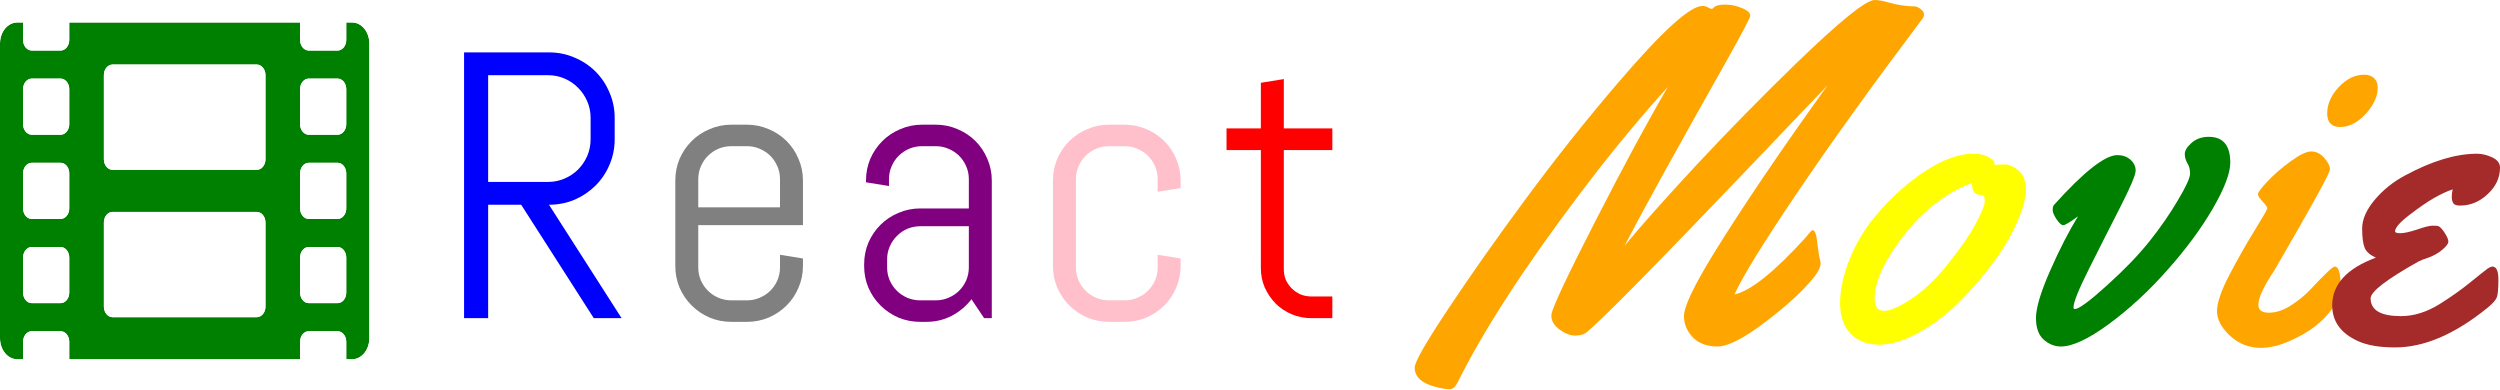
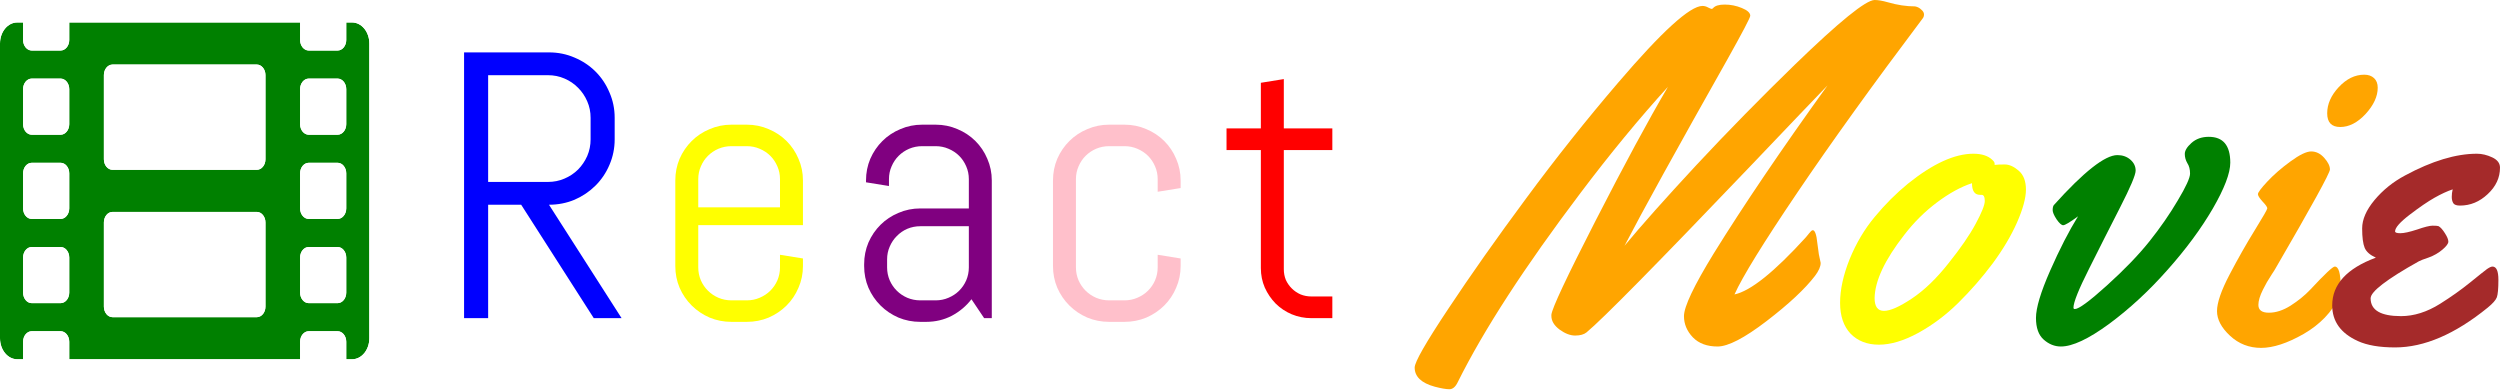
<svg xmlns="http://www.w3.org/2000/svg" width="334" height="52" viewBox="0 0 334 52" fill="none">
  <mask id="mask0" mask-type="alpha" maskUnits="userSpaceOnUse" x="0" y="3" width="50" height="45">
    <path d="M47.031 3H46.26V5.344C46.26 6.117 45.739 6.75 45.103 6.75H41.248C40.612 6.75 40.092 6.117 40.092 5.344V3H9.252V5.344C9.252 6.117 8.731 6.75 8.095 6.75H4.24C3.604 6.75 3.084 6.117 3.084 5.344V3H2.313C1.031 3 0 4.254 0 5.812V45.188C0 46.746 1.031 48 2.313 48H3.084V45.656C3.084 44.883 3.604 44.25 4.24 44.25H8.095C8.731 44.25 9.252 44.883 9.252 45.656V48H40.092V45.656C40.092 44.883 40.612 44.25 41.248 44.25H45.103C45.739 44.25 46.26 44.883 46.26 45.656V48H47.031C48.312 48 49.343 46.746 49.343 45.188V5.812C49.343 4.254 48.312 3 47.031 3ZM9.252 39.094C9.252 39.867 8.731 40.5 8.095 40.5H4.24C3.604 40.5 3.084 39.867 3.084 39.094V34.406C3.084 33.633 3.604 33 4.24 33H8.095C8.731 33 9.252 33.633 9.252 34.406V39.094ZM9.252 27.844C9.252 28.617 8.731 29.25 8.095 29.25H4.24C3.604 29.25 3.084 28.617 3.084 27.844V23.156C3.084 22.383 3.604 21.75 4.24 21.75H8.095C8.731 21.75 9.252 22.383 9.252 23.156V27.844ZM9.252 16.594C9.252 17.367 8.731 18 8.095 18H4.24C3.604 18 3.084 17.367 3.084 16.594V11.906C3.084 11.133 3.604 10.5 4.24 10.5H8.095C8.731 10.5 9.252 11.133 9.252 11.906V16.594ZM35.466 40.969C35.466 41.742 34.945 42.375 34.309 42.375H15.034C14.398 42.375 13.878 41.742 13.878 40.969V29.719C13.878 28.945 14.398 28.312 15.034 28.312H34.309C34.945 28.312 35.466 28.945 35.466 29.719V40.969ZM35.466 21.281C35.466 22.055 34.945 22.688 34.309 22.688H15.034C14.398 22.688 13.878 22.055 13.878 21.281V10.031C13.878 9.258 14.398 8.625 15.034 8.625H34.309C34.945 8.625 35.466 9.258 35.466 10.031V21.281ZM46.26 39.094C46.26 39.867 45.739 40.5 45.103 40.5H41.248C40.612 40.5 40.092 39.867 40.092 39.094V34.406C40.092 33.633 40.612 33 41.248 33H45.103C45.739 33 46.26 33.633 46.26 34.406V39.094ZM46.26 27.844C46.26 28.617 45.739 29.25 45.103 29.25H41.248C40.612 29.25 40.092 28.617 40.092 27.844V23.156C40.092 22.383 40.612 21.75 41.248 21.75H45.103C45.739 21.75 46.26 22.383 46.26 23.156V27.844ZM46.26 16.594C46.26 17.367 45.739 18 45.103 18H41.248C40.612 18 40.092 17.367 40.092 16.594V11.906C40.092 11.133 40.612 10.5 41.248 10.5H45.103C45.739 10.5 46.26 11.133 46.26 11.906V16.594Z" fill="yellow" />
  </mask>
  <g mask="url(#mask0)">
    <path d="M47.031 3H46.26V5.344C46.26 6.117 45.739 6.75 45.103 6.75H41.248C40.612 6.75 40.092 6.117 40.092 5.344V3H9.252V5.344C9.252 6.117 8.731 6.75 8.095 6.75H4.24C3.604 6.75 3.084 6.117 3.084 5.344V3H2.313C1.031 3 0 4.254 0 5.812V45.188C0 46.746 1.031 48 2.313 48H3.084V45.656C3.084 44.883 3.604 44.25 4.24 44.25H8.095C8.731 44.25 9.252 44.883 9.252 45.656V48H40.092V45.656C40.092 44.883 40.612 44.25 41.248 44.25H45.103C45.739 44.25 46.26 44.883 46.26 45.656V48H47.031C48.312 48 49.343 46.746 49.343 45.188V5.812C49.343 4.254 48.312 3 47.031 3ZM9.252 39.094C9.252 39.867 8.731 40.5 8.095 40.5H4.24C3.604 40.5 3.084 39.867 3.084 39.094V34.406C3.084 33.633 3.604 33 4.24 33H8.095C8.731 33 9.252 33.633 9.252 34.406V39.094ZM9.252 27.844C9.252 28.617 8.731 29.25 8.095 29.25H4.24C3.604 29.25 3.084 28.617 3.084 27.844V23.156C3.084 22.383 3.604 21.75 4.24 21.75H8.095C8.731 21.75 9.252 22.383 9.252 23.156V27.844ZM9.252 16.594C9.252 17.367 8.731 18 8.095 18H4.24C3.604 18 3.084 17.367 3.084 16.594V11.906C3.084 11.133 3.604 10.5 4.24 10.5H8.095C8.731 10.5 9.252 11.133 9.252 11.906V16.594ZM35.466 40.969C35.466 41.742 34.945 42.375 34.309 42.375H15.034C14.398 42.375 13.878 41.742 13.878 40.969V29.719C13.878 28.945 14.398 28.312 15.034 28.312H34.309C34.945 28.312 35.466 28.945 35.466 29.719V40.969ZM35.466 21.281C35.466 22.055 34.945 22.688 34.309 22.688H15.034C14.398 22.688 13.878 22.055 13.878 21.281V10.031C13.878 9.258 14.398 8.625 15.034 8.625H34.309C34.945 8.625 35.466 9.258 35.466 10.031V21.281ZM46.26 39.094C46.26 39.867 45.739 40.5 45.103 40.5H41.248C40.612 40.5 40.092 39.867 40.092 39.094V34.406C40.092 33.633 40.612 33 41.248 33H45.103C45.739 33 46.26 33.633 46.26 34.406V39.094ZM46.26 27.844C46.26 28.617 45.739 29.25 45.103 29.25H41.248C40.612 29.25 40.092 28.617 40.092 27.844V23.156C40.092 22.383 40.612 21.75 41.248 21.75H45.103C45.739 21.75 46.26 22.383 46.26 23.156V27.844ZM46.26 16.594C46.26 17.367 45.739 18 45.103 18H41.248C40.612 18 40.092 17.367 40.092 16.594V11.906C40.092 11.133 40.612 10.5 41.248 10.5H45.103C45.739 10.5 46.26 11.133 46.26 11.906V16.594Z" fill="green" />
  </g>
  <path d="M242.997 33.965L243.241 35.124C243.241 35.613 242.987 36.193 242.478 36.864C241.134 38.614 238.976 40.627 236.003 42.906C233.051 45.164 230.872 46.293 229.467 46.293C228.062 46.293 226.963 45.886 226.169 45.073C225.375 44.239 224.978 43.293 224.978 42.235C224.978 40.973 226.301 38.186 228.948 33.873C232.918 27.465 237.988 19.978 244.157 11.413C242.854 12.756 239.393 16.377 233.773 22.277C221.333 35.297 214.064 42.672 211.967 44.401C211.621 44.686 211.112 44.829 210.44 44.829C209.788 44.829 209.096 44.564 208.363 44.035C207.63 43.486 207.264 42.876 207.264 42.204V42.052C207.345 41.197 209.31 37.016 213.158 29.509C217.006 22.002 220.233 16.031 222.84 11.596C218.991 15.828 215.103 20.548 211.173 25.756C203.701 35.643 198.234 44.066 194.772 51.023C194.467 51.675 194.09 52 193.642 52C193.194 52 192.543 51.888 191.688 51.664C189.896 51.176 189 50.322 189 49.101C189 48.368 190.497 45.754 193.49 41.258C196.483 36.742 199.954 31.819 203.904 26.488C207.854 21.138 211.947 15.991 216.182 11.047C222.025 4.211 225.782 0.793 227.451 0.793C227.716 0.793 227.971 0.865 228.215 1.007C228.459 1.129 228.612 1.19 228.673 1.19C228.734 1.19 228.795 1.16 228.856 1.099C229.121 0.773 229.64 0.61 230.414 0.61C231.208 0.61 231.972 0.763 232.705 1.068C233.458 1.373 233.835 1.719 233.835 2.106C233.835 2.35 232.816 4.293 230.78 7.934C223.96 20.019 219.378 28.319 217.037 32.836C219.277 30.13 222.473 26.539 226.627 22.063C230.801 17.588 235.178 13.122 239.76 8.667C245.725 2.889 249.288 0 250.449 0C250.917 0 251.508 0.102 252.22 0.305C253.483 0.671 254.694 0.854 255.855 0.854C256.181 0.915 256.455 1.058 256.679 1.282C256.924 1.485 257.046 1.699 257.046 1.923C257.046 2.146 256.985 2.329 256.863 2.472C250.245 11.261 244.666 19.012 240.126 25.725C235.586 32.439 232.786 36.976 231.727 39.336C233.865 38.888 237.052 36.335 241.287 31.676C241.47 31.432 241.602 31.269 241.684 31.188C241.765 31.106 241.836 31.025 241.897 30.944C242.244 30.537 242.508 30.791 242.691 31.707C242.773 32.236 242.824 32.612 242.844 32.836C242.885 33.039 242.915 33.263 242.936 33.507C242.977 33.731 242.997 33.883 242.997 33.965Z" fill="orange" />
  <path d="M267.824 21.972C268.435 21.972 269.056 22.247 269.687 22.796C270.339 23.345 270.665 24.189 270.665 25.329C270.665 26.448 270.268 27.912 269.474 29.723C268.68 31.513 267.59 33.344 266.206 35.216C264.821 37.067 263.294 38.817 261.625 40.465C259.975 42.092 258.184 43.435 256.249 44.493C254.335 45.531 252.595 46.049 251.027 46.049C249.459 46.049 248.197 45.561 247.24 44.584C246.303 43.588 245.835 42.214 245.835 40.465C245.835 38.695 246.262 36.742 247.118 34.606C247.993 32.469 249.113 30.588 250.477 28.96C251.841 27.312 253.317 25.837 254.906 24.535C258.224 21.87 261.136 20.538 263.64 20.538C264.76 20.538 265.605 20.812 266.175 21.361C266.379 21.545 266.481 21.707 266.481 21.85V22.033C266.766 21.992 267.214 21.972 267.824 21.972ZM264.74 26.03H264.526C263.813 26.03 263.457 25.512 263.457 24.474C261.971 24.962 260.413 25.817 258.784 27.038C257.155 28.258 255.7 29.703 254.417 31.371C251.811 34.707 250.487 37.525 250.447 39.824C250.447 40.963 250.864 41.533 251.699 41.533C252.533 41.533 253.776 40.984 255.425 39.885C257.074 38.786 258.703 37.22 260.311 35.185C261.94 33.151 263.152 31.391 263.946 29.906C264.76 28.401 265.167 27.383 265.167 26.855C265.167 26.305 265.025 26.03 264.74 26.03Z" fill="yellow" />
  <path d="M297.966 21.728C297.966 23.131 297.182 25.186 295.615 27.892C294.047 30.578 292.031 33.304 289.567 36.07C287.124 38.837 284.528 41.238 281.779 43.272C279.031 45.286 276.883 46.293 275.335 46.293C274.5 46.293 273.737 45.988 273.045 45.378C272.352 44.768 272.006 43.801 272.006 42.479C272.006 41.136 272.637 39.031 273.9 36.162C275.162 33.293 276.404 30.872 277.626 28.899C276.547 29.692 275.885 30.089 275.641 30.089C275.417 30.089 275.121 29.825 274.755 29.296C274.409 28.767 274.236 28.36 274.236 28.075C274.236 27.77 274.287 27.546 274.388 27.404C278.399 22.948 281.23 20.721 282.879 20.721C283.571 20.721 284.151 20.924 284.62 21.331C285.088 21.738 285.322 22.226 285.322 22.796C285.322 23.365 284.63 25.003 283.245 27.709C281.861 30.415 280.476 33.151 279.092 35.918C277.707 38.664 277.015 40.394 277.015 41.106C277.015 41.228 277.076 41.289 277.198 41.289C277.728 41.289 279.153 40.241 281.474 38.145C283.815 36.03 285.709 34.066 287.155 32.256C288.6 30.445 289.863 28.624 290.942 26.793C292.041 24.962 292.591 23.762 292.591 23.192C292.591 22.623 292.469 22.155 292.224 21.789C292.001 21.402 291.889 20.995 291.889 20.568C291.889 20.12 292.184 19.632 292.774 19.103C293.385 18.554 294.159 18.279 295.095 18.279C297.009 18.279 297.966 19.429 297.966 21.728Z" fill="green" />
  <path d="M317.663 11.718C317.663 12.878 317.123 14.048 316.044 15.228C314.965 16.387 313.835 16.967 312.654 16.967C311.494 16.967 310.913 16.357 310.913 15.136C310.913 13.915 311.422 12.756 312.44 11.657C313.479 10.538 314.619 9.979 315.861 9.979C316.411 9.979 316.848 10.132 317.174 10.437C317.5 10.742 317.663 11.169 317.663 11.718ZM312.715 38.359C312.715 38.969 312.654 39.407 312.532 39.671C311.534 41.706 309.946 43.354 307.768 44.615C305.589 45.856 303.695 46.477 302.087 46.477C300.478 46.477 299.094 45.937 297.933 44.859C296.773 43.781 296.192 42.682 296.192 41.563C296.192 40.444 296.752 38.817 297.872 36.681C298.992 34.545 300.112 32.571 301.232 30.761C302.352 28.95 302.911 27.973 302.911 27.831C302.911 27.668 302.698 27.363 302.27 26.916C301.863 26.468 301.659 26.142 301.659 25.939C301.659 25.715 302.077 25.156 302.911 24.261C303.767 23.345 304.795 22.45 305.996 21.575C307.218 20.68 308.144 20.232 308.775 20.232C309.427 20.232 310.007 20.517 310.516 21.087C311.025 21.657 311.28 22.175 311.28 22.643C311.28 23.111 308.857 27.516 304.011 35.857C303.95 35.979 303.777 36.254 303.492 36.681C303.227 37.088 303.013 37.434 302.85 37.718C302.708 37.983 302.535 38.308 302.331 38.695C301.924 39.509 301.72 40.19 301.72 40.739C301.72 41.431 302.189 41.777 303.125 41.777C304.062 41.777 305.029 41.462 306.027 40.831C307.045 40.18 307.92 39.468 308.653 38.695C310.567 36.64 311.656 35.613 311.921 35.613C312.451 35.613 312.715 36.528 312.715 38.359Z" fill="orange" />
  <path d="M334 22.399C334 23.742 333.45 24.922 332.351 25.939C331.272 26.956 330.04 27.465 328.655 27.465C328.207 27.465 327.912 27.363 327.77 27.16C327.627 26.936 327.556 26.651 327.556 26.305C327.556 25.959 327.597 25.624 327.678 25.298C326.945 25.542 326.131 25.919 325.235 26.427C324.339 26.936 323.239 27.689 321.936 28.685C320.633 29.682 319.982 30.425 319.982 30.913C319.982 31.076 320.216 31.157 320.684 31.157C321.173 31.157 321.916 30.994 322.914 30.669C323.911 30.323 324.603 30.15 324.99 30.15C325.398 30.15 325.662 30.171 325.784 30.211C326.049 30.354 326.334 30.669 326.64 31.157C326.945 31.625 327.098 32.002 327.098 32.286C327.098 32.551 326.833 32.907 326.304 33.355C325.774 33.802 325.174 34.148 324.502 34.392C323.83 34.616 323.382 34.789 323.158 34.911C318.862 37.311 316.714 38.959 316.714 39.855C316.714 41.441 318.068 42.235 320.776 42.235C322.506 42.235 324.247 41.685 325.998 40.587C327.485 39.651 328.818 38.705 329.999 37.749C331.2 36.772 331.954 36.172 332.259 35.948C332.585 35.725 332.829 35.613 332.992 35.613C333.522 35.613 333.786 36.203 333.786 37.383C333.786 38.563 333.715 39.346 333.572 39.732C333.43 40.099 333.023 40.556 332.351 41.106C327.994 44.645 323.87 46.416 319.982 46.416C317.905 46.416 316.245 46.131 315.003 45.561C312.723 44.523 311.583 42.937 311.583 40.8C311.583 37.993 313.527 35.867 317.416 34.422C316.642 34.077 316.144 33.639 315.92 33.11C315.696 32.561 315.584 31.696 315.584 30.516C315.584 29.316 316.133 28.055 317.233 26.732C318.353 25.39 319.717 24.291 321.325 23.437C324.909 21.504 328.106 20.538 330.915 20.538C331.587 20.538 332.269 20.7 332.962 21.026C333.654 21.351 334 21.809 334 22.399Z" fill="brown" />
  <path d="M79.328 42.505L69.629 27.352H65.216V42.505H62V7H73.344C74.557 7 75.696 7.231 76.76 7.693C77.823 8.139 78.754 8.758 79.552 9.55C80.35 10.342 80.973 11.275 81.422 12.348C81.887 13.404 82.12 14.535 82.12 15.74V18.612C82.12 19.817 81.887 20.956 81.422 22.029C80.973 23.085 80.35 24.01 79.552 24.802C78.754 25.594 77.823 26.221 76.76 26.684C75.696 27.129 74.557 27.352 73.344 27.352L83.043 42.505H79.328ZM78.904 15.74C78.904 14.948 78.754 14.213 78.455 13.537C78.156 12.843 77.749 12.241 77.233 11.729C76.718 11.201 76.111 10.788 75.413 10.491C74.732 10.194 73.992 10.045 73.194 10.045H65.216V24.307H73.194C73.992 24.307 74.732 24.158 75.413 23.861C76.111 23.564 76.718 23.16 77.233 22.648C77.749 22.12 78.156 21.517 78.455 20.84C78.754 20.147 78.904 19.404 78.904 18.612V15.74Z" fill="blue" />
-   <path d="M107.274 35.547C107.274 36.571 107.075 37.536 106.676 38.444C106.294 39.352 105.762 40.144 105.08 40.821C104.399 41.498 103.601 42.034 102.687 42.431C101.773 42.81 100.8 43 99.77 43H97.725C96.695 43 95.722 42.81 94.808 42.431C93.894 42.034 93.096 41.498 92.415 40.821C91.733 40.144 91.193 39.352 90.794 38.444C90.412 37.536 90.221 36.571 90.221 35.547V24.109C90.221 23.085 90.412 22.12 90.794 21.212C91.193 20.304 91.733 19.512 92.415 18.835C93.096 18.158 93.894 17.63 94.808 17.25C95.722 16.854 96.695 16.656 97.725 16.656H99.77C100.8 16.656 101.773 16.854 102.687 17.25C103.601 17.63 104.399 18.158 105.08 18.835C105.762 19.512 106.294 20.304 106.676 21.212C107.075 22.12 107.274 23.085 107.274 24.109V30.076H93.287V35.721C93.287 36.331 93.404 36.909 93.636 37.454C93.869 37.982 94.185 38.444 94.584 38.84C94.983 39.237 95.448 39.55 95.98 39.781C96.529 40.012 97.11 40.128 97.725 40.128H99.77C100.385 40.128 100.958 40.012 101.49 39.781C102.039 39.55 102.512 39.237 102.911 38.84C103.31 38.444 103.626 37.982 103.859 37.454C104.091 36.909 104.208 36.331 104.208 35.721V34.037L107.274 34.532V35.547ZM104.208 23.935C104.208 23.325 104.091 22.755 103.859 22.227C103.626 21.682 103.31 21.212 102.911 20.816C102.512 20.419 102.039 20.106 101.49 19.875C100.958 19.644 100.385 19.528 99.77 19.528H97.725C97.11 19.528 96.529 19.644 95.98 19.875C95.448 20.106 94.983 20.419 94.584 20.816C94.185 21.212 93.869 21.682 93.636 22.227C93.404 22.755 93.287 23.325 93.287 23.935V27.699H104.208V23.935Z" fill="gray" />
+   <path d="M107.274 35.547C107.274 36.571 107.075 37.536 106.676 38.444C106.294 39.352 105.762 40.144 105.08 40.821C104.399 41.498 103.601 42.034 102.687 42.431C101.773 42.81 100.8 43 99.77 43H97.725C96.695 43 95.722 42.81 94.808 42.431C93.894 42.034 93.096 41.498 92.415 40.821C91.733 40.144 91.193 39.352 90.794 38.444C90.412 37.536 90.221 36.571 90.221 35.547V24.109C90.221 23.085 90.412 22.12 90.794 21.212C91.193 20.304 91.733 19.512 92.415 18.835C93.096 18.158 93.894 17.63 94.808 17.25C95.722 16.854 96.695 16.656 97.725 16.656H99.77C100.8 16.656 101.773 16.854 102.687 17.25C103.601 17.63 104.399 18.158 105.08 18.835C105.762 19.512 106.294 20.304 106.676 21.212C107.075 22.12 107.274 23.085 107.274 24.109V30.076H93.287V35.721C93.287 36.331 93.404 36.909 93.636 37.454C93.869 37.982 94.185 38.444 94.584 38.84C94.983 39.237 95.448 39.55 95.98 39.781C96.529 40.012 97.11 40.128 97.725 40.128H99.77C100.385 40.128 100.958 40.012 101.49 39.781C102.039 39.55 102.512 39.237 102.911 38.84C103.31 38.444 103.626 37.982 103.859 37.454C104.091 36.909 104.208 36.331 104.208 35.721V34.037L107.274 34.532V35.547ZM104.208 23.935C104.208 23.325 104.091 22.755 103.859 22.227C103.626 21.682 103.31 21.212 102.911 20.816C102.512 20.419 102.039 20.106 101.49 19.875C100.958 19.644 100.385 19.528 99.77 19.528H97.725C97.11 19.528 96.529 19.644 95.98 19.875C95.448 20.106 94.983 20.419 94.584 20.816C94.185 21.212 93.869 21.682 93.636 22.227C93.404 22.755 93.287 23.325 93.287 23.935V27.699H104.208V23.935Z" fill="yellow" />
  <path d="M131.481 42.505L129.786 39.979C129.088 40.887 128.215 41.622 127.168 42.183C126.121 42.728 124.974 43 123.727 43H122.954C121.924 43 120.952 42.81 120.037 42.431C119.123 42.034 118.325 41.498 117.644 40.821C116.962 40.144 116.422 39.352 116.023 38.444C115.641 37.536 115.45 36.571 115.45 35.547V35.3C115.45 34.276 115.641 33.311 116.023 32.403C116.422 31.495 116.962 30.703 117.644 30.026C118.325 29.349 119.123 28.821 120.037 28.442C120.952 28.045 121.924 27.847 122.954 27.847H129.437V23.935C129.437 23.325 129.32 22.755 129.088 22.227C128.855 21.682 128.539 21.212 128.14 20.816C127.741 20.419 127.268 20.106 126.719 19.875C126.187 19.644 125.614 19.528 124.999 19.528H123.204C122.589 19.528 122.007 19.644 121.459 19.875C120.927 20.106 120.461 20.419 120.062 20.816C119.663 21.212 119.348 21.682 119.115 22.227C118.882 22.755 118.766 23.325 118.766 23.935V24.851L115.699 24.356V24.109C115.699 23.085 115.89 22.12 116.273 21.212C116.672 20.304 117.212 19.512 117.893 18.835C118.575 18.158 119.373 17.63 120.287 17.25C121.201 16.854 122.173 16.656 123.204 16.656H124.999C126.029 16.656 127.002 16.854 127.916 17.25C128.83 17.63 129.628 18.158 130.309 18.835C130.991 19.512 131.523 20.304 131.905 21.212C132.304 22.12 132.503 23.085 132.503 24.109V42.505H131.481ZM129.437 30.224H122.954C122.339 30.224 121.758 30.34 121.209 30.571C120.677 30.802 120.212 31.124 119.813 31.537C119.414 31.933 119.098 32.403 118.866 32.948C118.633 33.476 118.517 34.045 118.517 34.656V35.721C118.517 36.331 118.633 36.909 118.866 37.454C119.098 37.982 119.414 38.444 119.813 38.84C120.212 39.237 120.677 39.55 121.209 39.781C121.758 40.012 122.339 40.128 122.954 40.128H124.999C125.614 40.128 126.187 40.012 126.719 39.781C127.268 39.55 127.741 39.237 128.14 38.84C128.539 38.444 128.855 37.982 129.088 37.454C129.32 36.909 129.437 36.331 129.437 35.721V30.224Z" fill="purple" />
  <path d="M157.732 35.547C157.732 36.571 157.533 37.536 157.134 38.444C156.752 39.352 156.22 40.144 155.538 40.821C154.857 41.498 154.059 42.034 153.145 42.431C152.231 42.81 151.258 43 150.228 43H148.183C147.153 43 146.181 42.81 145.266 42.431C144.352 42.034 143.554 41.498 142.873 40.821C142.192 40.144 141.651 39.352 141.252 38.444C140.87 37.536 140.679 36.571 140.679 35.547V24.109C140.679 23.085 140.87 22.12 141.252 21.212C141.651 20.304 142.192 19.512 142.873 18.835C143.554 18.158 144.352 17.63 145.266 17.25C146.181 16.854 147.153 16.656 148.183 16.656H150.228C151.258 16.656 152.231 16.854 153.145 17.25C154.059 17.63 154.857 18.158 155.538 18.835C156.22 19.512 156.752 20.304 157.134 21.212C157.533 22.12 157.732 23.085 157.732 24.109V25.124L154.666 25.619V23.935C154.666 23.325 154.549 22.755 154.317 22.227C154.084 21.682 153.768 21.212 153.369 20.816C152.97 20.419 152.497 20.106 151.948 19.875C151.416 19.644 150.843 19.528 150.228 19.528H148.183C147.568 19.528 146.987 19.644 146.438 19.875C145.906 20.106 145.441 20.419 145.042 20.816C144.643 21.212 144.327 21.682 144.095 22.227C143.862 22.755 143.746 23.325 143.746 23.935V35.721C143.746 36.331 143.862 36.909 144.095 37.454C144.327 37.982 144.643 38.444 145.042 38.84C145.441 39.237 145.906 39.55 146.438 39.781C146.987 40.012 147.568 40.128 148.183 40.128H150.228C150.843 40.128 151.416 40.012 151.948 39.781C152.497 39.55 152.97 39.237 153.369 38.84C153.768 38.444 154.084 37.982 154.317 37.454C154.549 36.909 154.666 36.331 154.666 35.721V34.037L157.732 34.532V35.547Z" fill="pink" />
  <path d="M175.208 42.505C174.277 42.505 173.396 42.331 172.565 41.985C171.75 41.638 171.036 41.16 170.421 40.549C169.822 39.938 169.34 39.228 168.975 38.419C168.626 37.611 168.451 36.744 168.451 35.82V20.048H163.864V17.151H168.451V11.06L171.518 10.565V17.151H178V20.048H171.518V35.968C171.518 36.48 171.609 36.959 171.792 37.404C171.991 37.834 172.257 38.213 172.59 38.543C172.922 38.873 173.313 39.138 173.762 39.336C174.21 39.517 174.692 39.608 175.208 39.608H178V42.505H175.208Z" fill="red" />
</svg>
